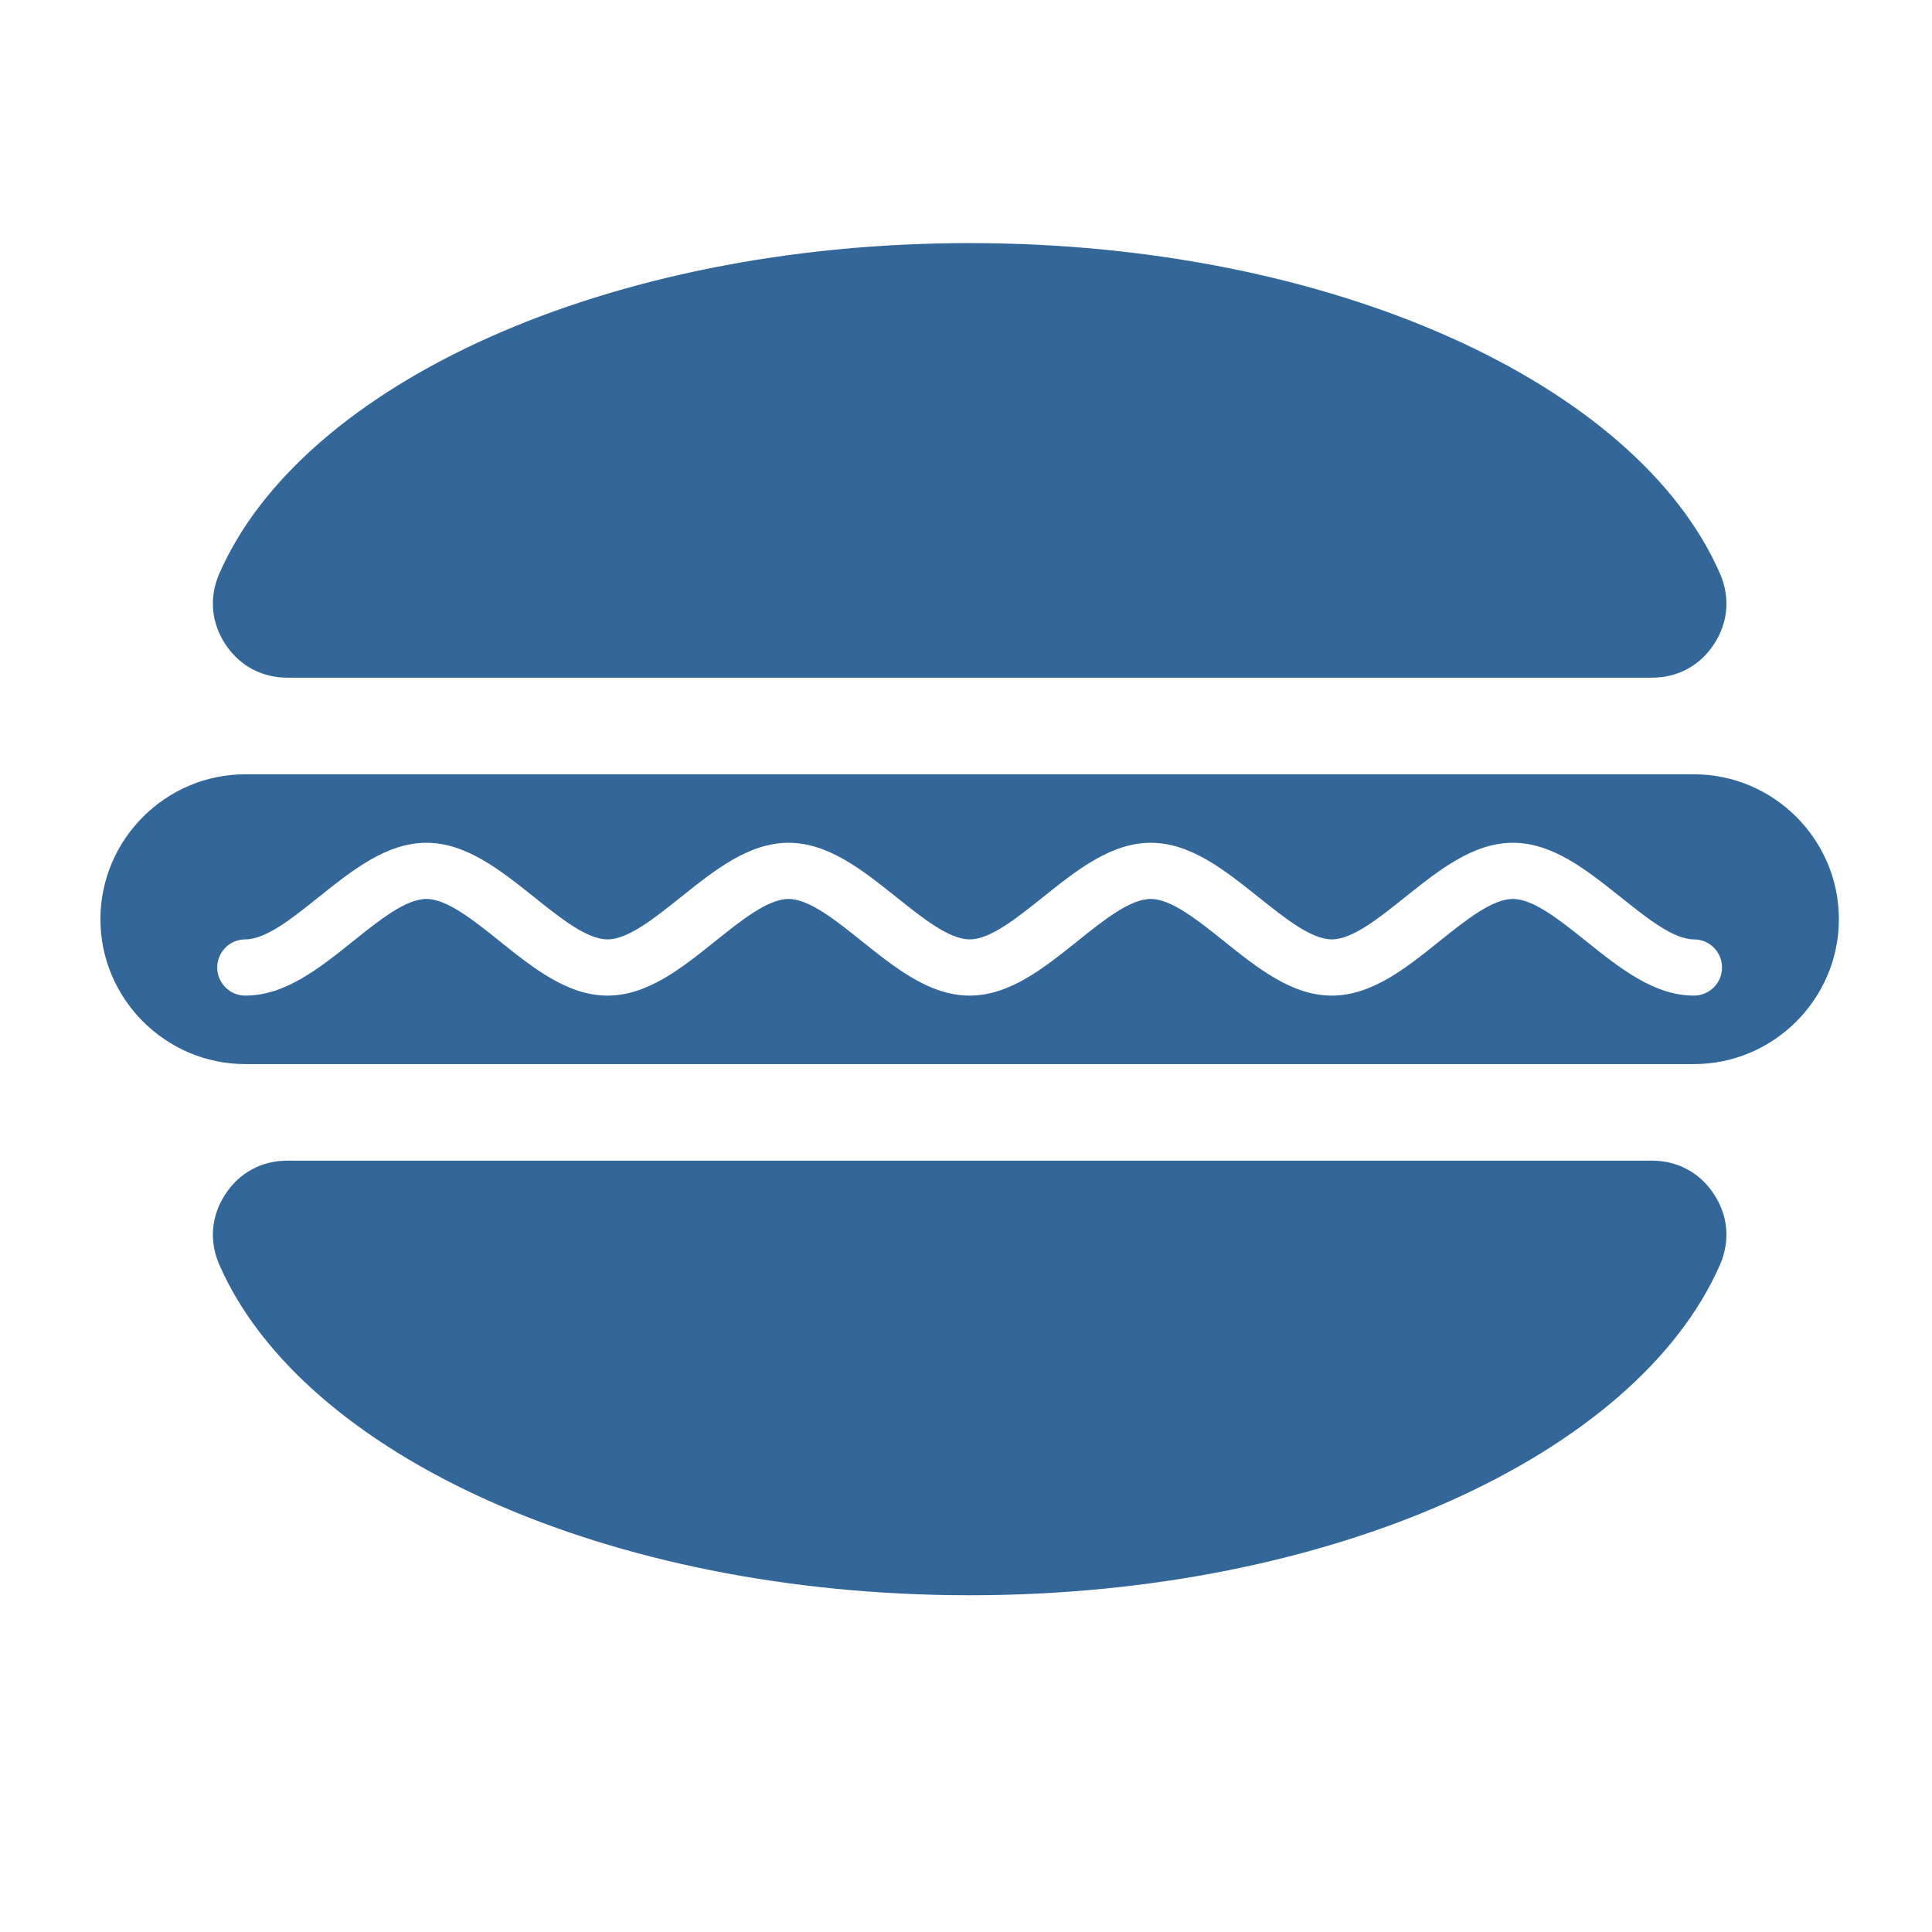
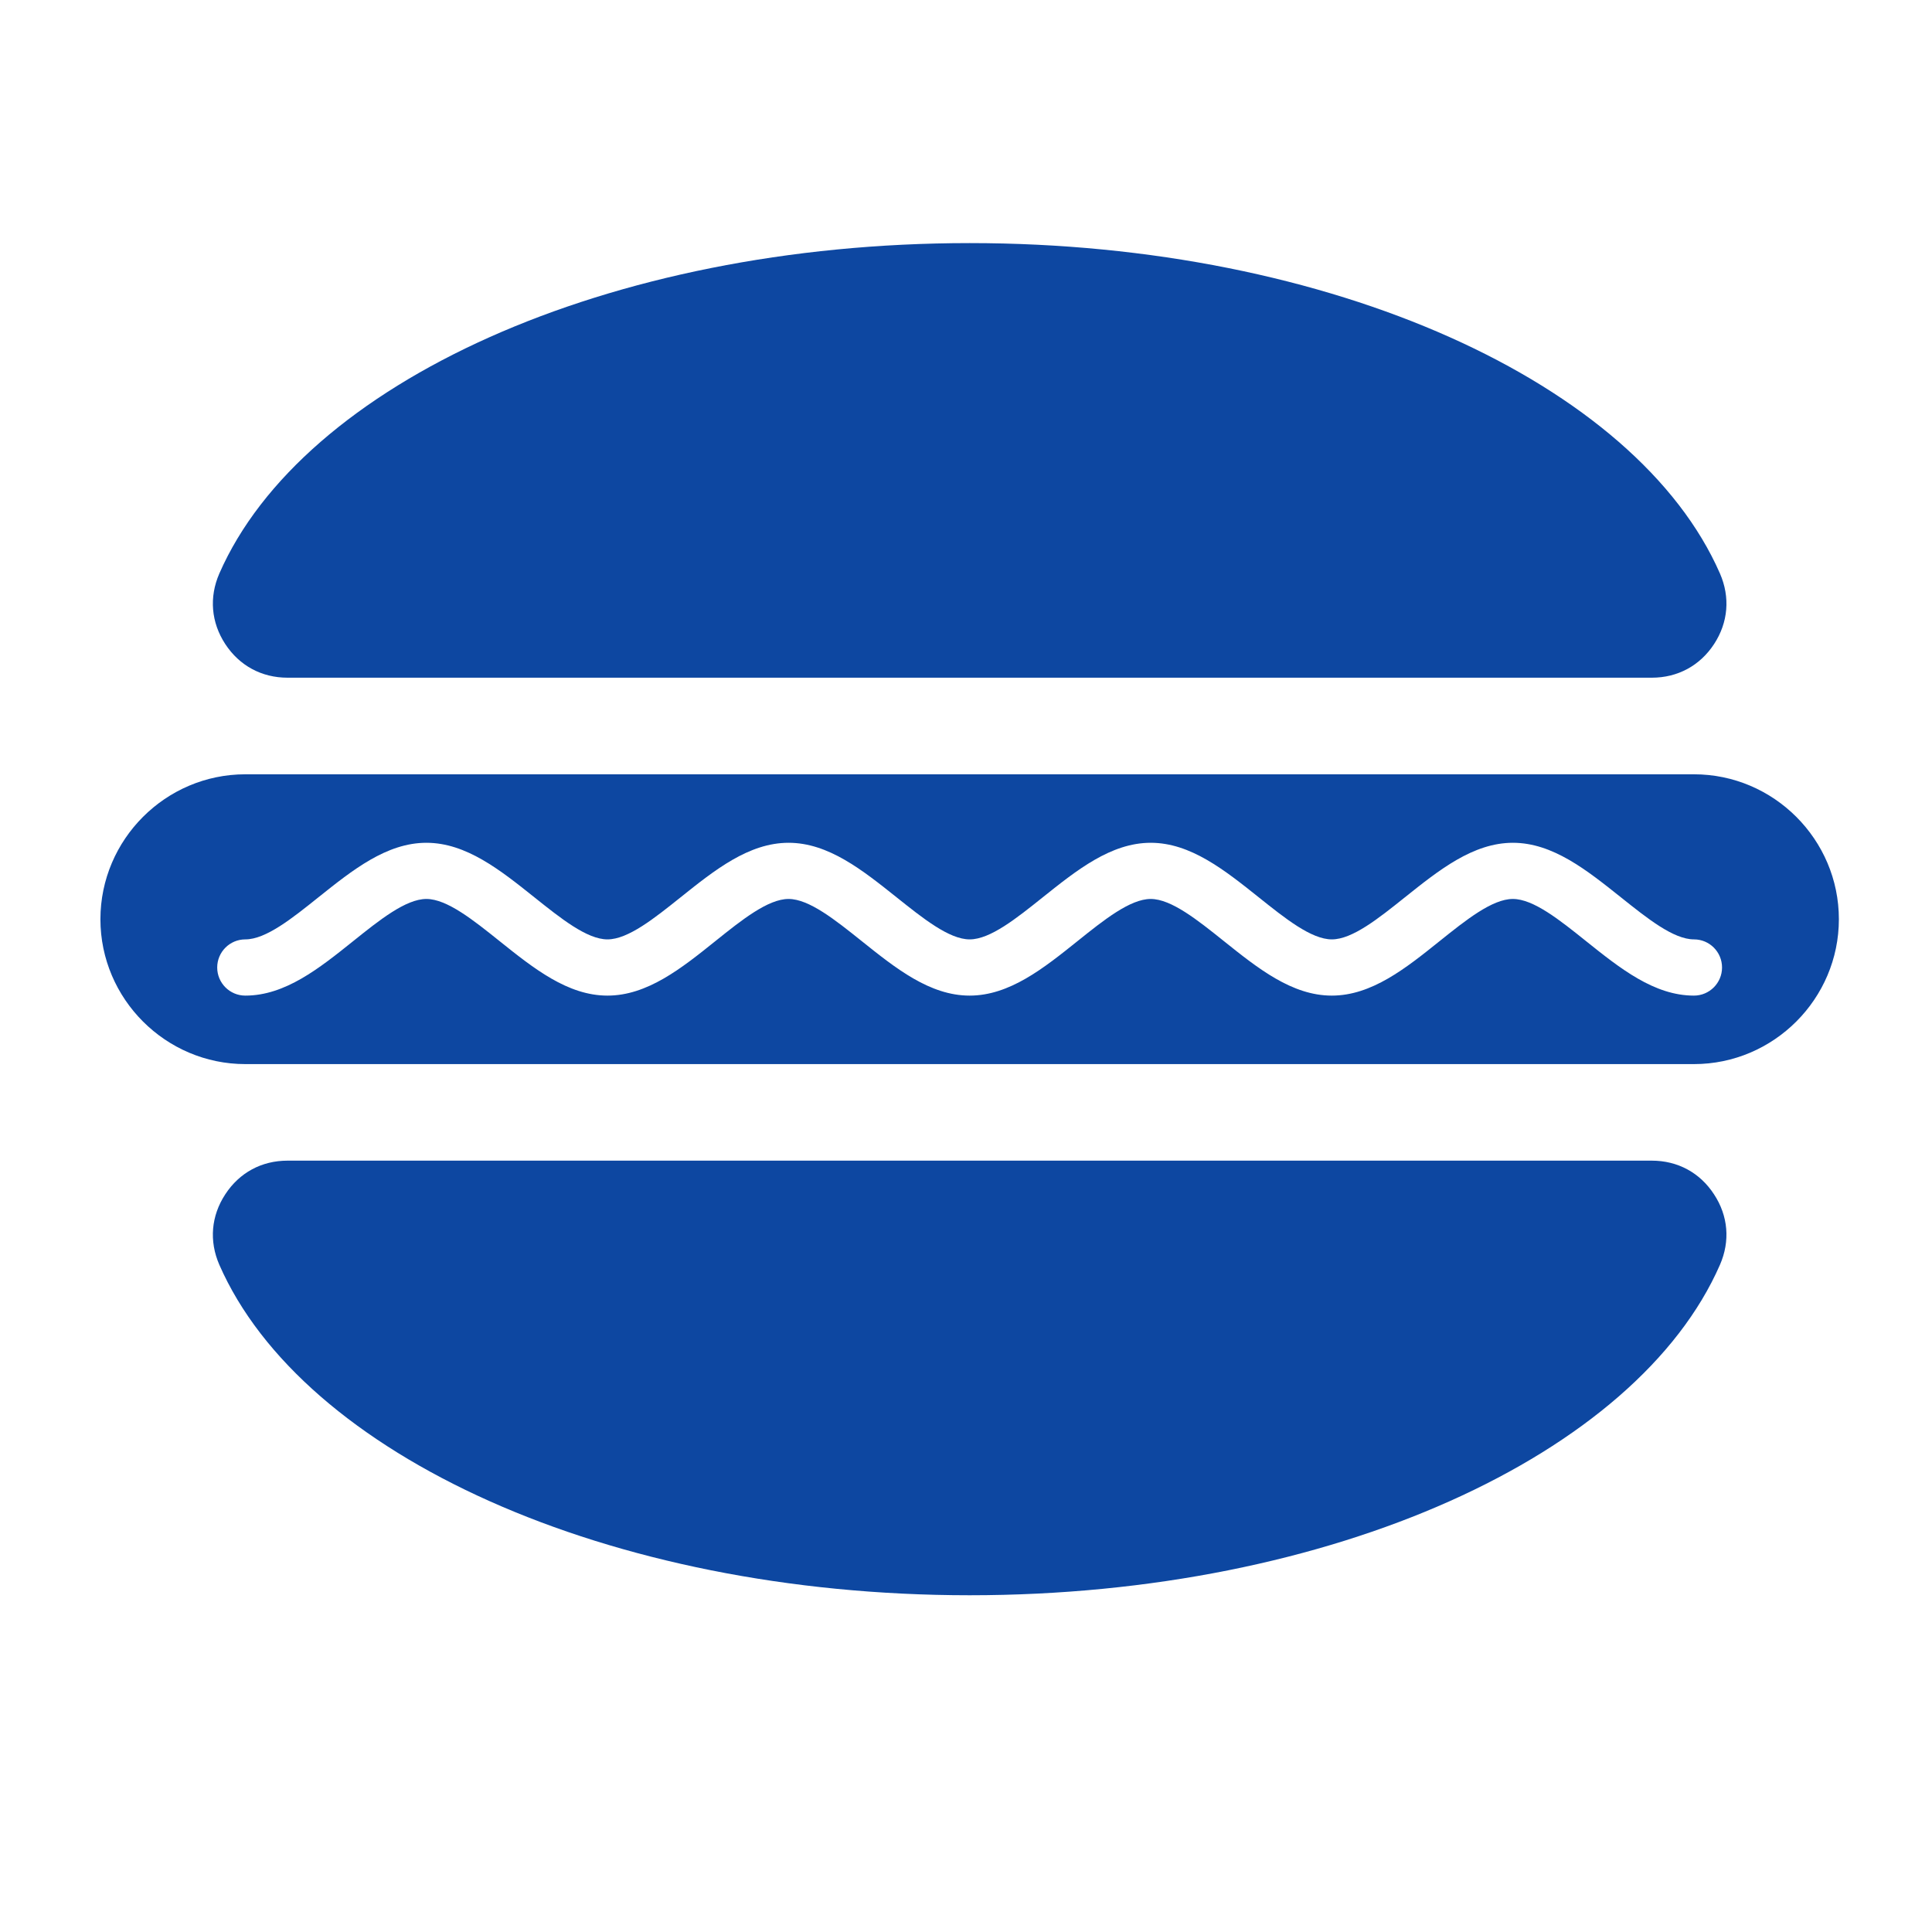
<svg xmlns="http://www.w3.org/2000/svg" version="1.1" id="co_x5F_food_x5F_2" x="0px" y="0px" width="40px" height="40px" viewBox="0 0 40 40" style="enable-background:new 0 0 40 40;" xml:space="preserve">
-   <path fill="#336699" style="fill-rule:evenodd;clip-rule:evenodd;" d="M20.076,33.028c7.511,0,13.815-2.914,15.534-6.842  c0.214-0.491,0.171-1.012-0.123-1.459c-0.292-0.449-0.753-0.697-1.288-0.697H5.953c-0.536,0-0.996,0.248-1.289,0.697  c-0.293,0.447-0.337,0.968-0.123,1.459C6.261,30.114,12.564,33.028,20.076,33.028L20.076,33.028z M5.079,16.031h29.993  c1.65,0,3,1.35,3,3l0,0c0,1.649-1.35,3-3,3H5.079c-1.65,0-3-1.351-3-3l0,0C2.08,17.381,3.429,16.031,5.079,16.031L5.079,16.031z   M35.072,19.449c-0.425,0-0.969-0.437-1.513-0.871c-0.706-0.563-1.412-1.129-2.236-1.129s-1.53,0.565-2.236,1.129  c-0.544,0.435-1.088,0.871-1.513,0.871s-0.97-0.437-1.513-0.871c-0.706-0.563-1.412-1.129-2.236-1.129s-1.53,0.565-2.236,1.129  c-0.544,0.435-1.088,0.871-1.513,0.871s-0.969-0.437-1.513-0.871c-0.706-0.563-1.412-1.129-2.236-1.129  c-0.824,0-1.531,0.565-2.236,1.129c-0.544,0.435-1.088,0.871-1.514,0.871c-0.425,0-0.969-0.437-1.513-0.871  c-0.705-0.563-1.412-1.129-2.236-1.129s-1.53,0.565-2.236,1.129c-0.543,0.435-1.087,0.871-1.513,0.871  c-0.322,0-0.582,0.261-0.582,0.582s0.26,0.582,0.582,0.582c0.824,0,1.53-0.564,2.236-1.13c0.543-0.436,1.088-0.871,1.513-0.871  s0.97,0.436,1.513,0.871c0.706,0.565,1.412,1.13,2.236,1.13s1.531-0.564,2.236-1.13c0.543-0.436,1.088-0.871,1.513-0.871  s0.969,0.436,1.513,0.871c0.706,0.565,1.412,1.13,2.236,1.13s1.53-0.564,2.236-1.13c0.543-0.436,1.088-0.871,1.513-0.871  c0.425,0,0.97,0.436,1.513,0.871c0.706,0.565,1.412,1.13,2.236,1.13c0.824,0,1.53-0.564,2.235-1.13  c0.544-0.436,1.088-0.871,1.514-0.871s0.97,0.436,1.513,0.871c0.706,0.565,1.412,1.13,2.236,1.13c0.321,0,0.582-0.261,0.582-0.582  S35.394,19.449,35.072,19.449L35.072,19.449z M20.076,5.033c7.511,0,13.815,2.913,15.534,6.841c0.214,0.491,0.171,1.013-0.122,1.461  c-0.293,0.447-0.753,0.696-1.289,0.696H5.953c-0.536,0-0.996-0.249-1.289-0.696c-0.293-0.448-0.337-0.97-0.123-1.461  C6.261,7.946,12.564,5.033,20.076,5.033z" />
+   <path fill="#0D47A1" style="fill-rule:evenodd;clip-rule:evenodd;" d="M20.076,33.028c7.511,0,13.815-2.914,15.534-6.842  c0.214-0.491,0.171-1.012-0.123-1.459c-0.292-0.449-0.753-0.697-1.288-0.697H5.953c-0.536,0-0.996,0.248-1.289,0.697  c-0.293,0.447-0.337,0.968-0.123,1.459C6.261,30.114,12.564,33.028,20.076,33.028L20.076,33.028z M5.079,16.031h29.993  c1.65,0,3,1.35,3,3l0,0c0,1.649-1.35,3-3,3H5.079c-1.65,0-3-1.351-3-3l0,0C2.08,17.381,3.429,16.031,5.079,16.031L5.079,16.031z   M35.072,19.449c-0.425,0-0.969-0.437-1.513-0.871c-0.706-0.563-1.412-1.129-2.236-1.129s-1.53,0.565-2.236,1.129  c-0.544,0.435-1.088,0.871-1.513,0.871s-0.97-0.437-1.513-0.871c-0.706-0.563-1.412-1.129-2.236-1.129s-1.53,0.565-2.236,1.129  c-0.544,0.435-1.088,0.871-1.513,0.871s-0.969-0.437-1.513-0.871c-0.706-0.563-1.412-1.129-2.236-1.129  c-0.824,0-1.531,0.565-2.236,1.129c-0.544,0.435-1.088,0.871-1.514,0.871c-0.425,0-0.969-0.437-1.513-0.871  c-0.705-0.563-1.412-1.129-2.236-1.129s-1.53,0.565-2.236,1.129c-0.543,0.435-1.087,0.871-1.513,0.871  c-0.322,0-0.582,0.261-0.582,0.582s0.26,0.582,0.582,0.582c0.824,0,1.53-0.564,2.236-1.13c0.543-0.436,1.088-0.871,1.513-0.871  s0.97,0.436,1.513,0.871c0.706,0.565,1.412,1.13,2.236,1.13s1.531-0.564,2.236-1.13c0.543-0.436,1.088-0.871,1.513-0.871  s0.969,0.436,1.513,0.871c0.706,0.565,1.412,1.13,2.236,1.13s1.53-0.564,2.236-1.13c0.543-0.436,1.088-0.871,1.513-0.871  c0.425,0,0.97,0.436,1.513,0.871c0.706,0.565,1.412,1.13,2.236,1.13c0.824,0,1.53-0.564,2.235-1.13  c0.544-0.436,1.088-0.871,1.514-0.871s0.97,0.436,1.513,0.871c0.706,0.565,1.412,1.13,2.236,1.13c0.321,0,0.582-0.261,0.582-0.582  S35.394,19.449,35.072,19.449L35.072,19.449z M20.076,5.033c7.511,0,13.815,2.913,15.534,6.841c0.214,0.491,0.171,1.013-0.122,1.461  c-0.293,0.447-0.753,0.696-1.289,0.696H5.953c-0.536,0-0.996-0.249-1.289-0.696c-0.293-0.448-0.337-0.97-0.123-1.461  C6.261,7.946,12.564,5.033,20.076,5.033z" />
</svg>
